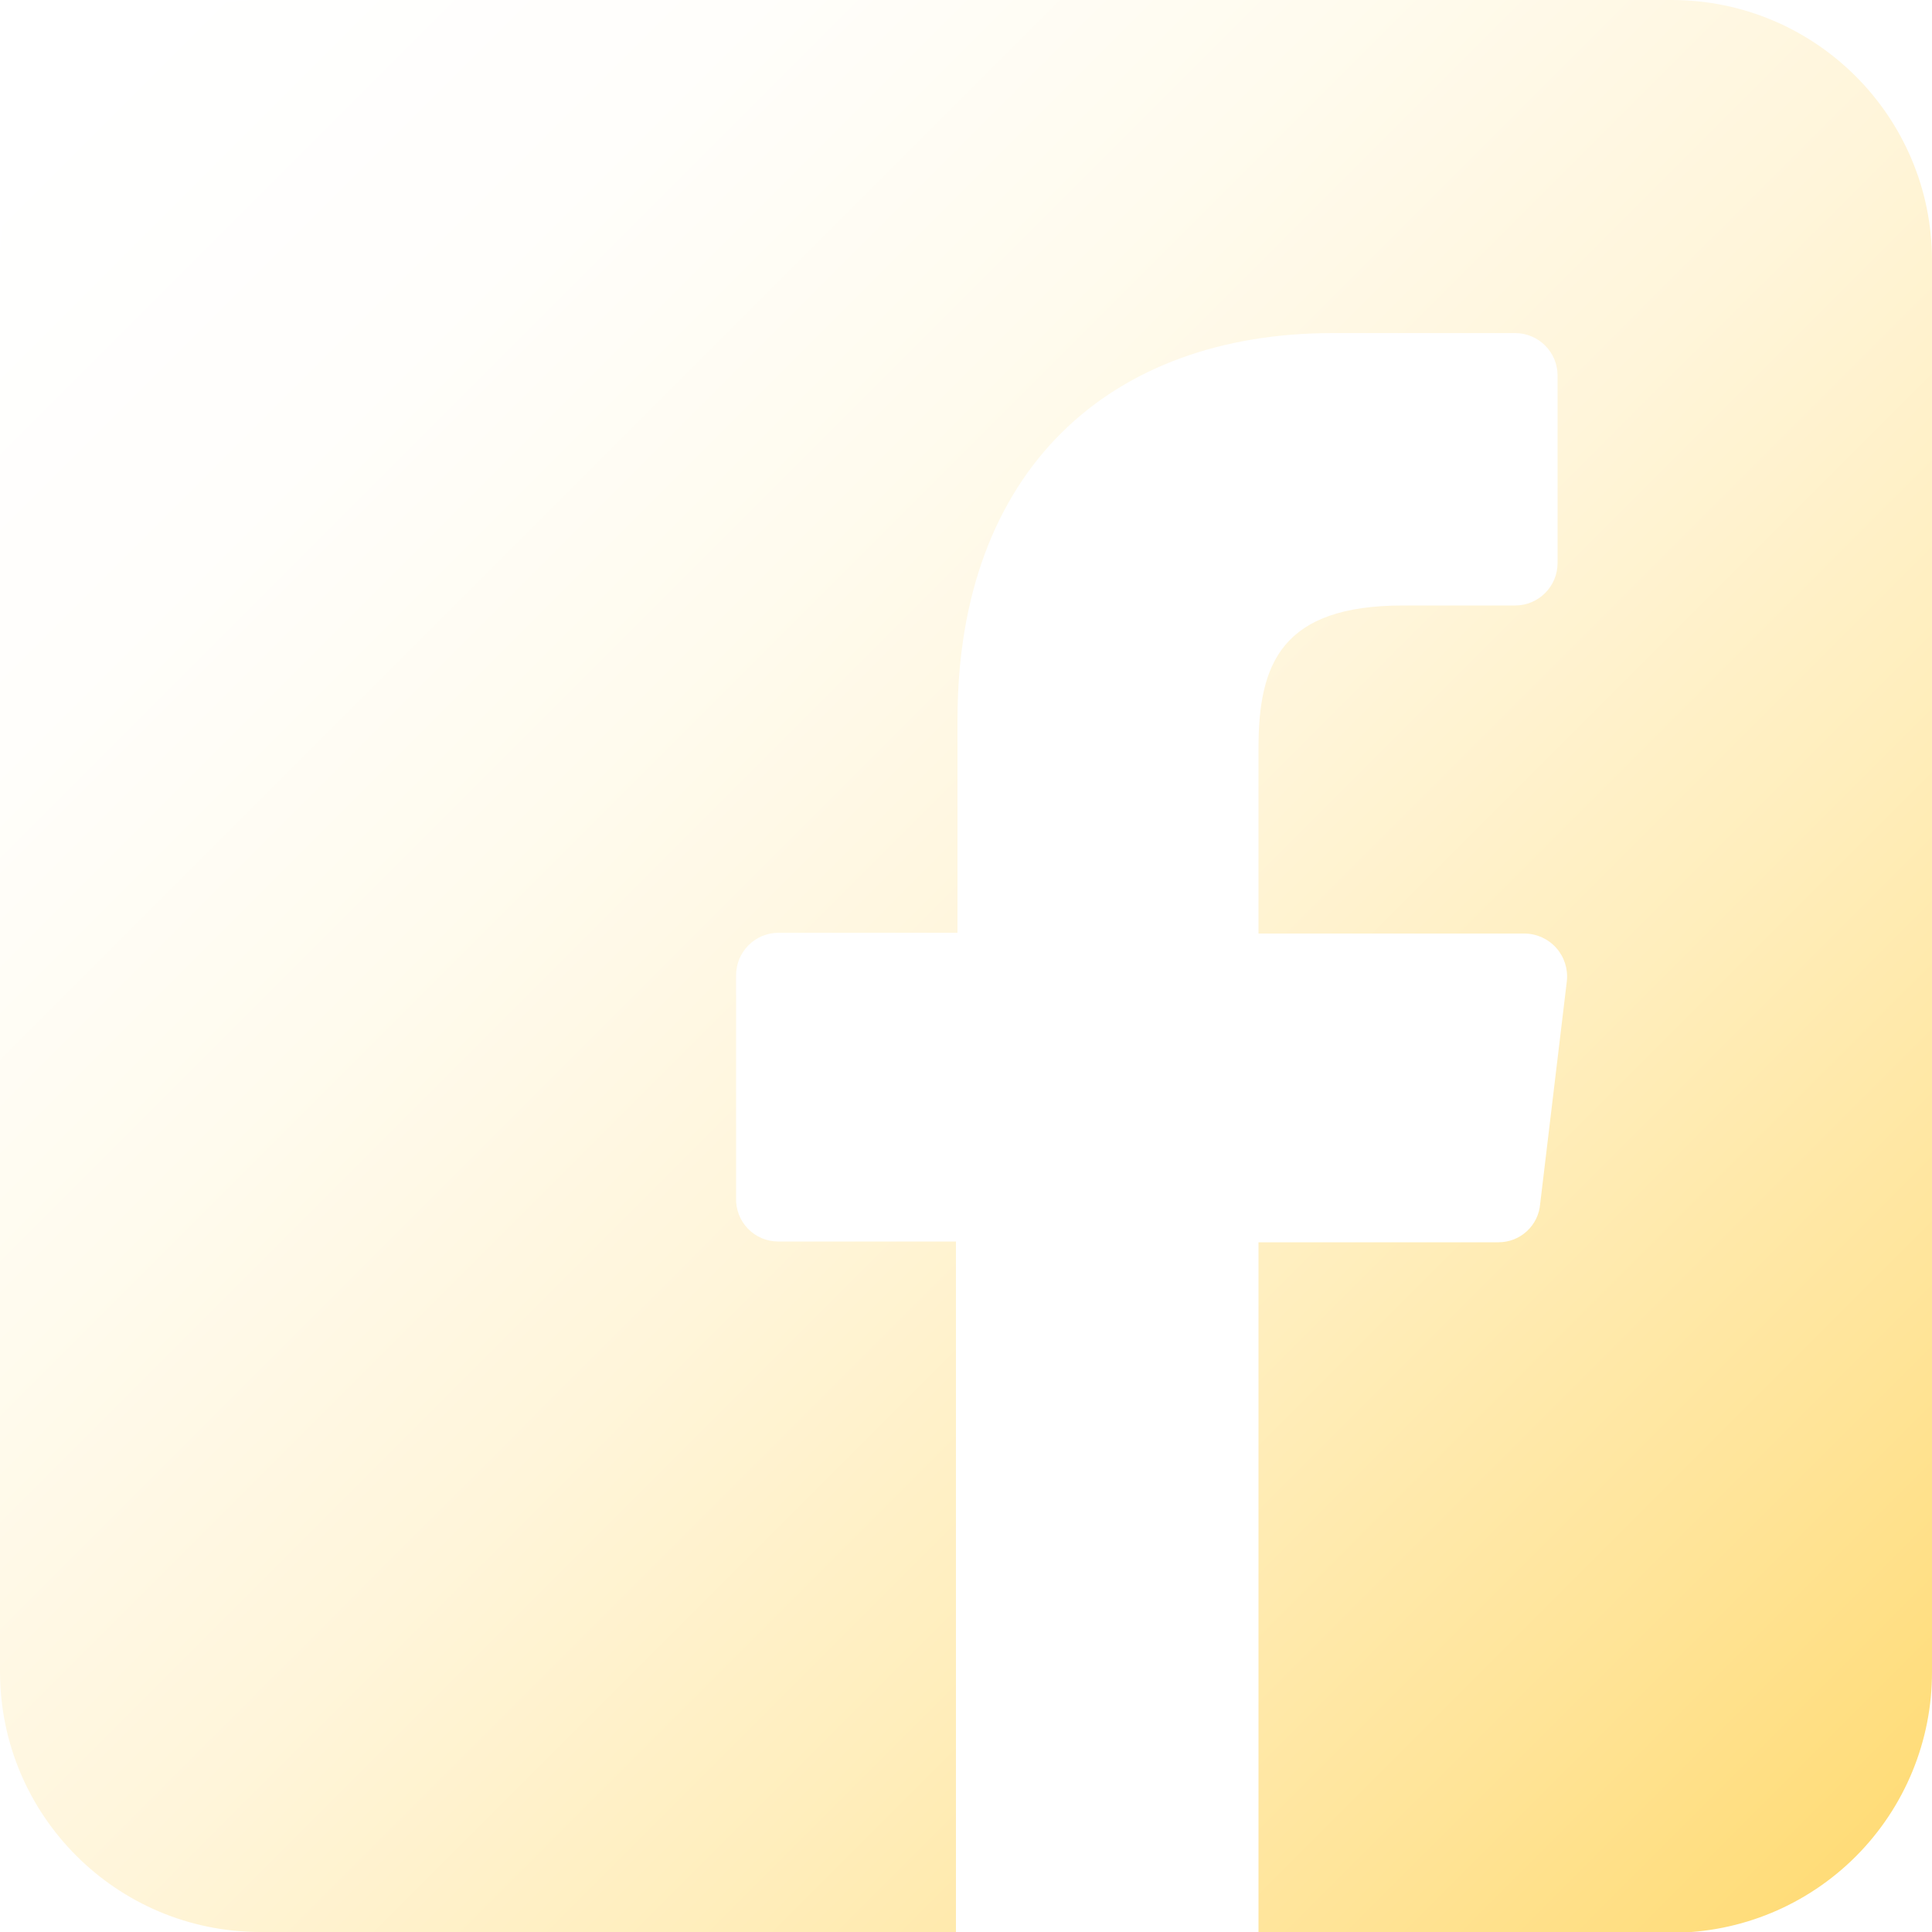
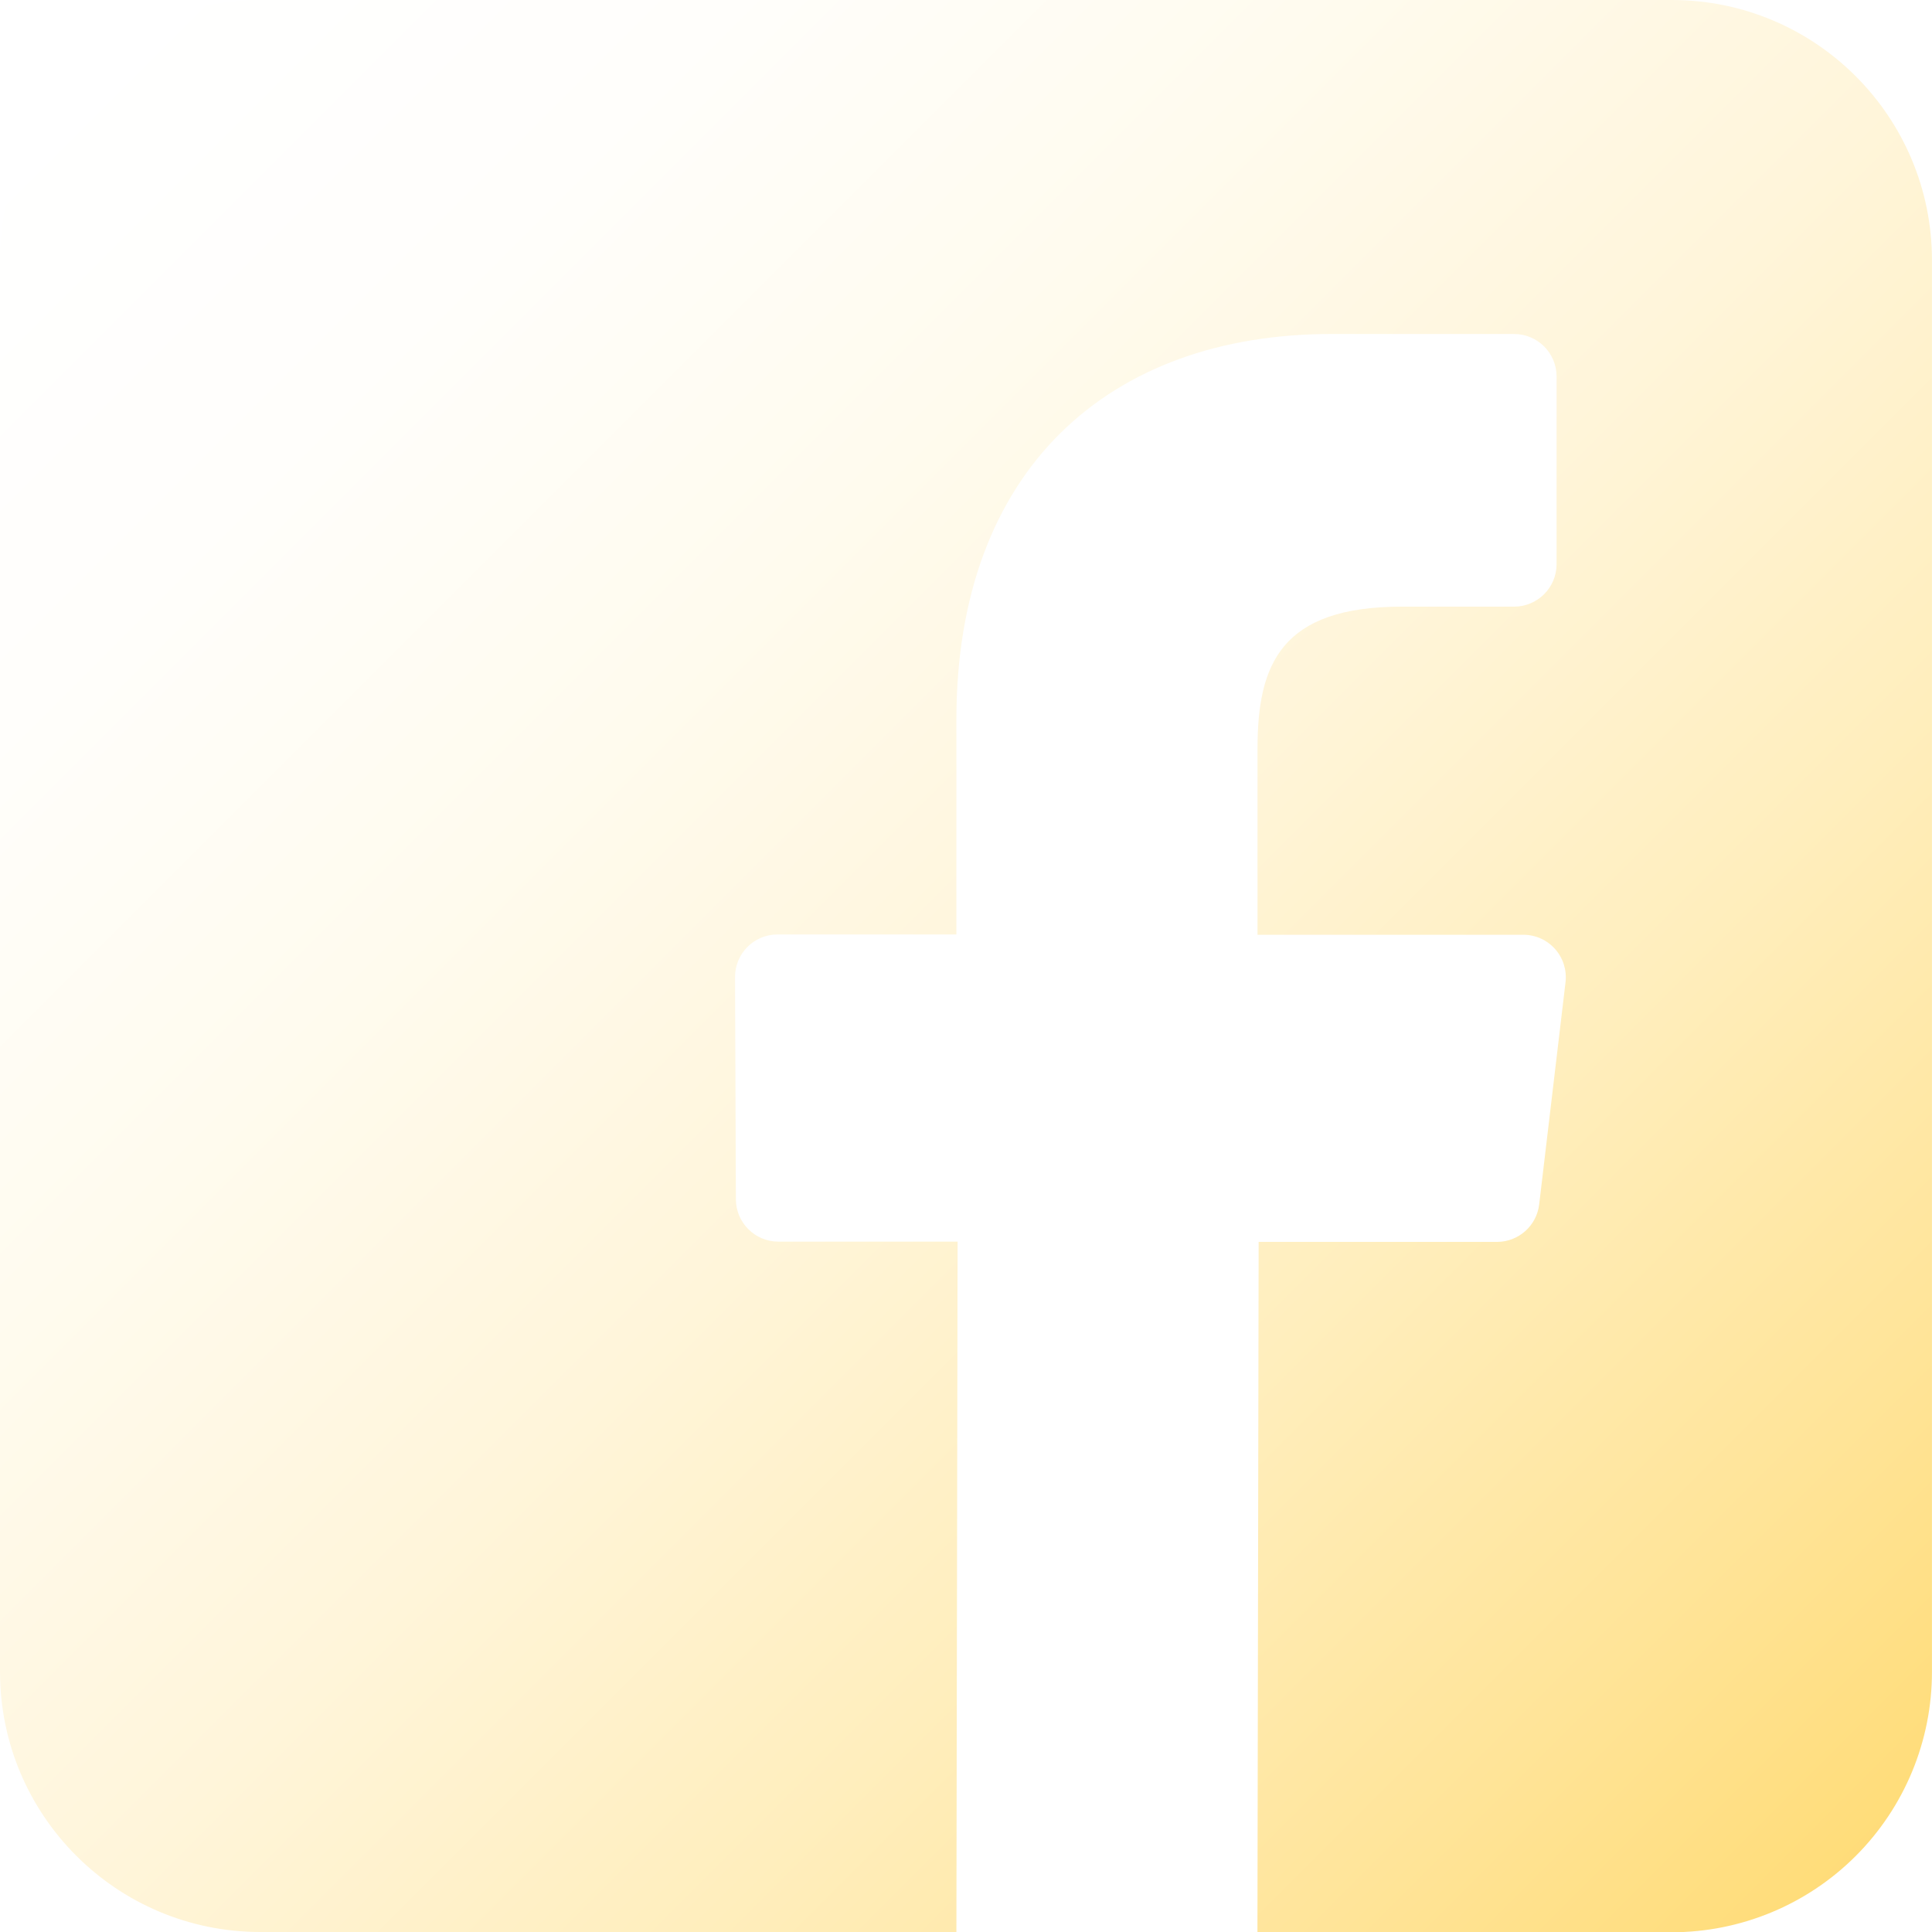
- <svg xmlns="http://www.w3.org/2000/svg" viewBox="0 0 50 50">
+ <svg xmlns="http://www.w3.org/2000/svg" viewBox="0 0 49.999 50.001">
  <defs>
-     <style>.cls-1{fill:url(#未命名漸層_138);}</style>
-     <linearGradient id="未命名漸層_138" x1="48.03" y1="48.03" x2="1.97" y2="1.97" gradientUnits="userSpaceOnUse">
+     <style>.a{fill:url(#a);}</style>
+     <linearGradient id="a" x1="0.961" y1="0.961" x2="0.039" y2="0.039" gradientUnits="objectBoundingBox">
      <stop offset="0" stop-color="#ffdc78" />
-       <stop offset="0.13" stop-color="#ffe498" />
-       <stop offset="0.31" stop-color="#ffeebd" />
-       <stop offset="0.48" stop-color="#fff5da" />
+       <stop offset="0.128" stop-color="#ffe498" />
+       <stop offset="0.306" stop-color="#ffeebd" />
+       <stop offset="0.484" stop-color="#fff5da" />
      <stop offset="0.66" stop-color="#fffbee" />
-       <stop offset="0.83" stop-color="#fffefb" />
+       <stop offset="0.833" stop-color="#fffefb" />
      <stop offset="1" stop-color="#fff" />
    </linearGradient>
  </defs>
-   <g id="圖層_2" data-name="圖層 2">
-     <g id="圖層_1-2" data-name="圖層 1">
-       <path class="cls-1" d="M43.26,0H6.74A6.74,6.74,0,0,0,0,6.74V43.26A6.74,6.74,0,0,0,6.74,50h18l0-17.87H20.14A1.09,1.09,0,0,1,19.05,31l0-5.76a1.1,1.1,0,0,1,1.1-1.1h4.63V18.62c0-6.46,3.95-10,9.71-10h4.72a1.1,1.1,0,0,1,1.1,1.1v4.85a1.1,1.1,0,0,1-1.1,1.1h-2.9c-3.13,0-3.74,1.49-3.74,3.68v4.81h6.89a1.11,1.11,0,0,1,1.09,1.23l-.69,5.76a1.08,1.08,0,0,1-1.08,1H32.57l0,17.87H43.26A6.74,6.74,0,0,0,50,43.26V6.74A6.74,6.74,0,0,0,43.26,0Z" />
-     </g>
-   </g>
+   <path class="a" d="M43.262,55.381H6.738A6.738,6.738,0,0,0,0,62.119V98.644a6.738,6.738,0,0,0,6.738,6.738H24.752l.031-17.867H20.14a1.1,1.1,0,0,1-1.095-1.091l-.022-5.759a1.1,1.1,0,0,1,1.095-1.1h4.634V74c0-6.458,3.944-9.975,9.705-9.975h4.728a1.1,1.1,0,0,1,1.1,1.1v4.856a1.1,1.1,0,0,1-1.1,1.1h-2.9c-3.133,0-3.74,1.489-3.74,3.674v4.818h6.884a1.1,1.1,0,0,1,1.088,1.224l-.683,5.759a1.1,1.1,0,0,1-1.088.966H32.574l-.031,17.867H43.261A6.738,6.738,0,0,0,50,98.643V62.119A6.736,6.736,0,0,0,43.262,55.381Z" transform="translate(0 -55.381)" />
</svg>
